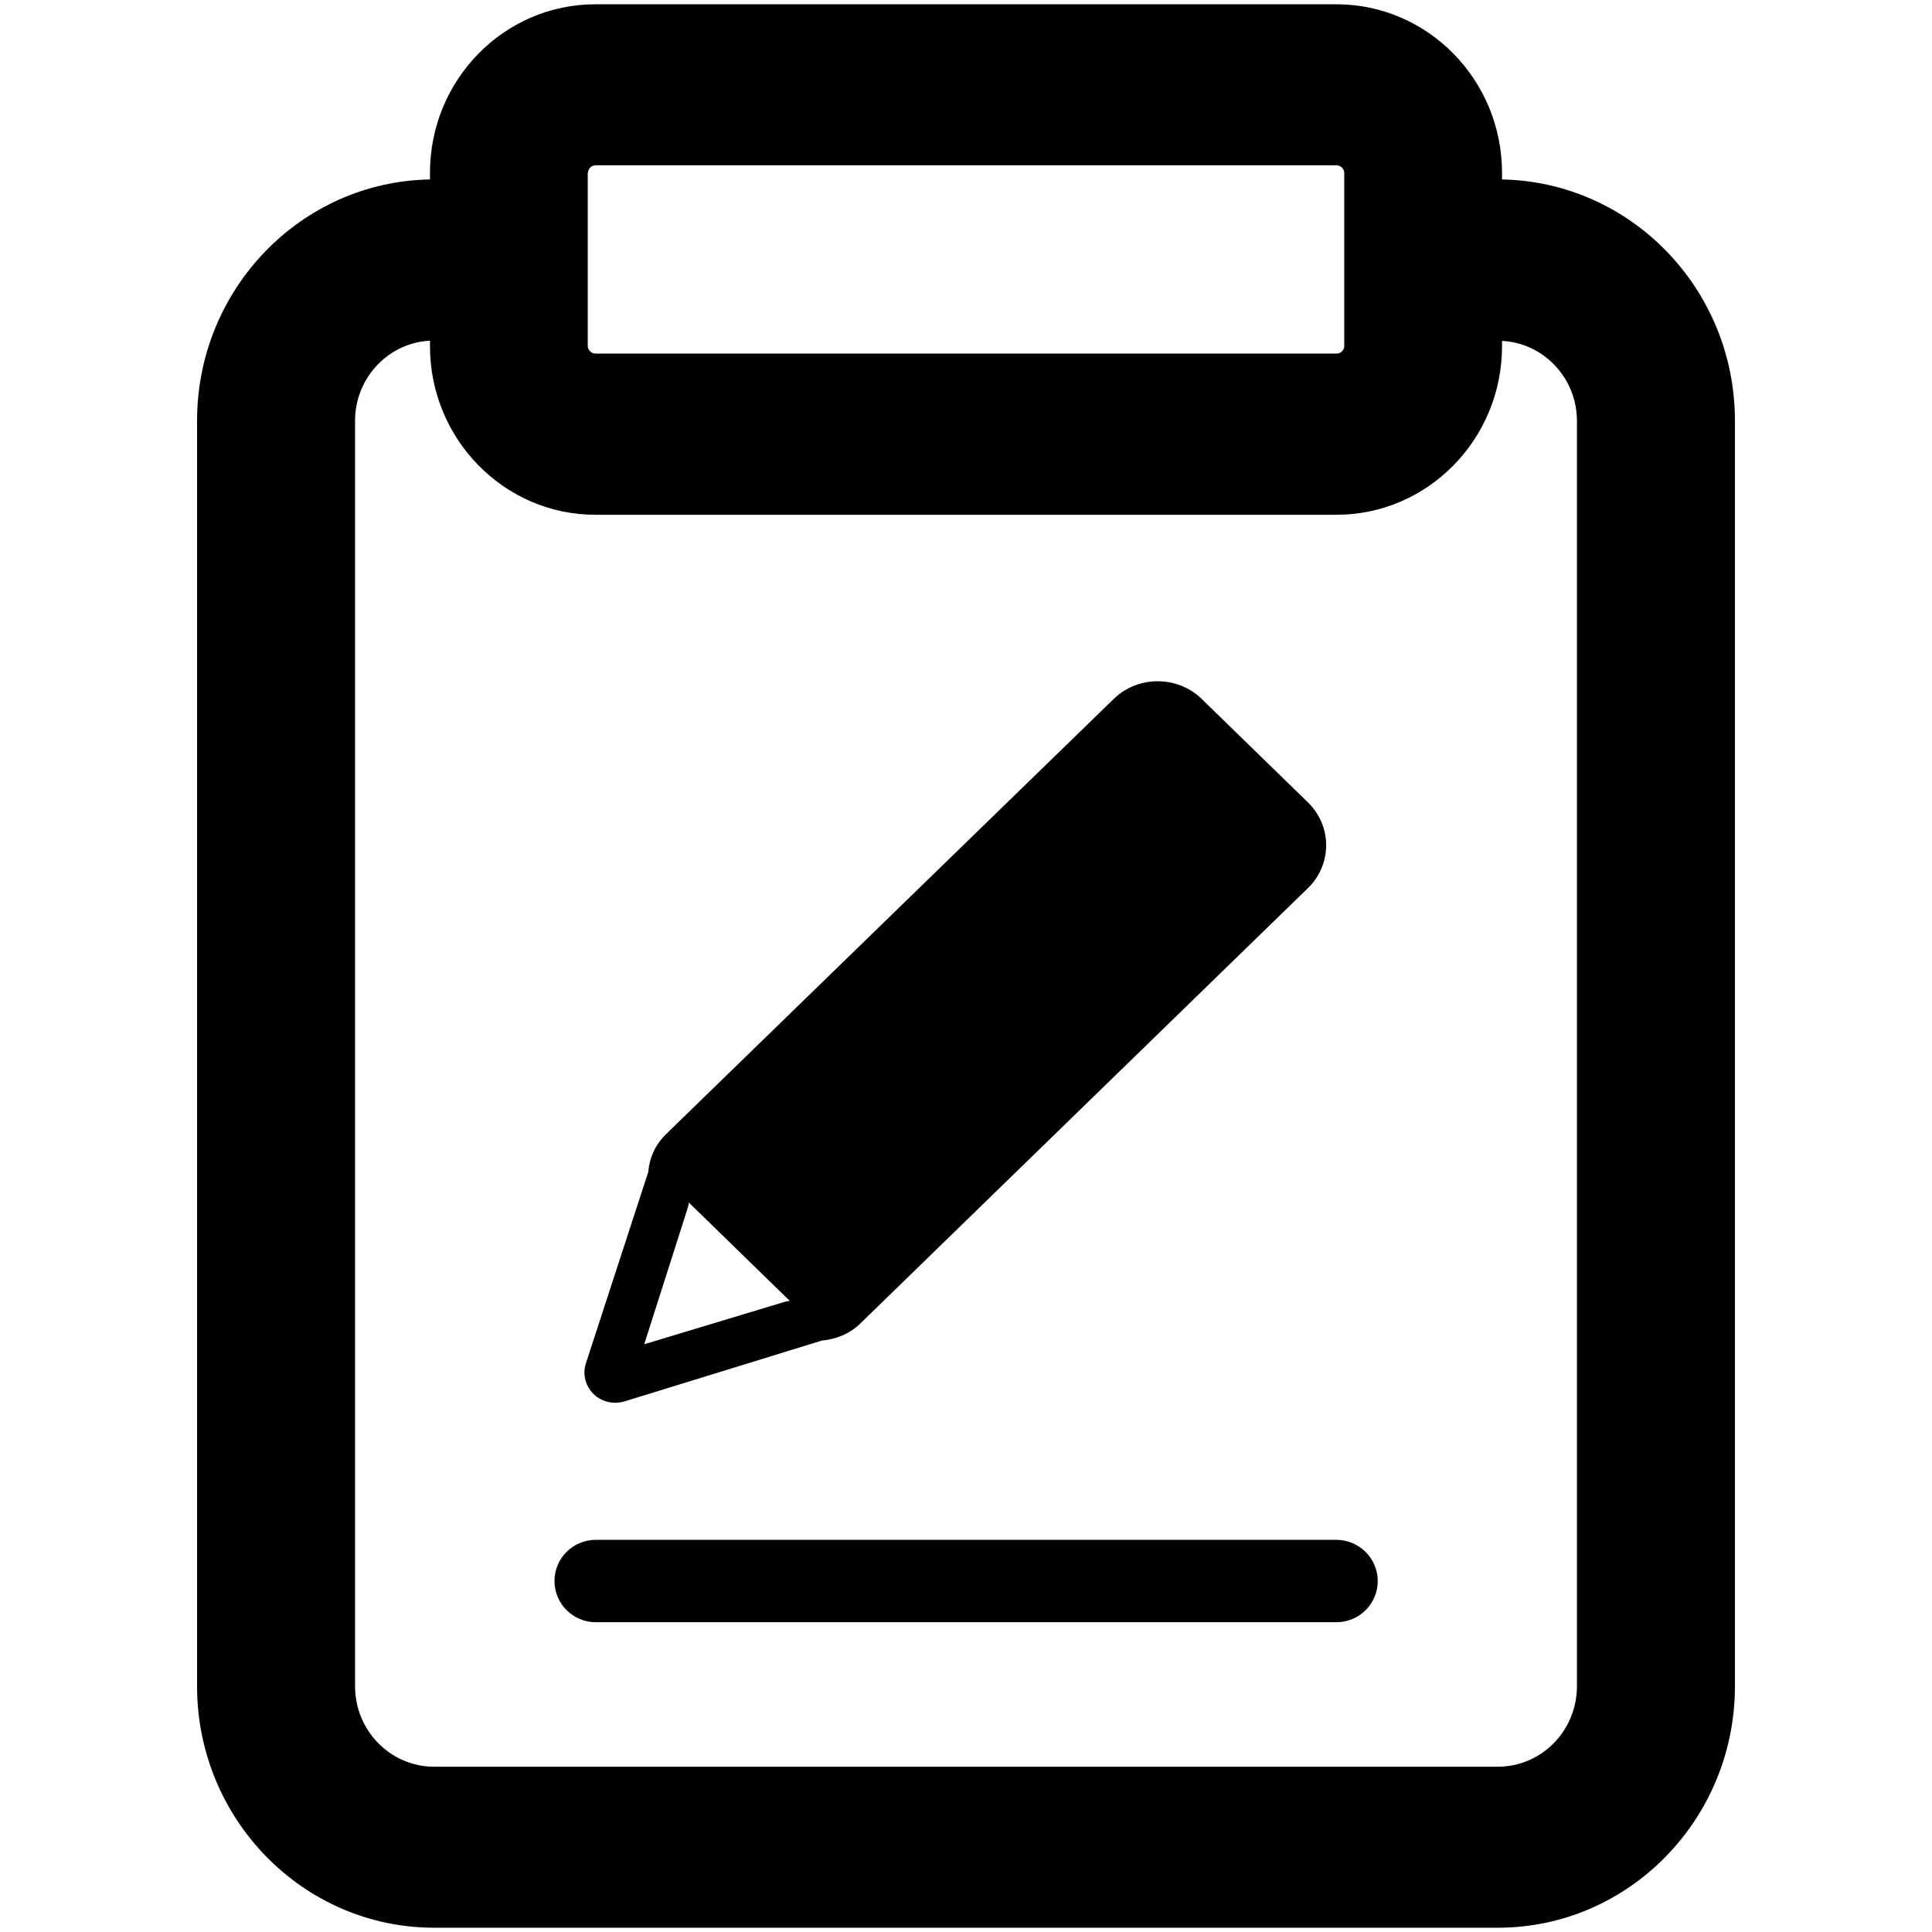
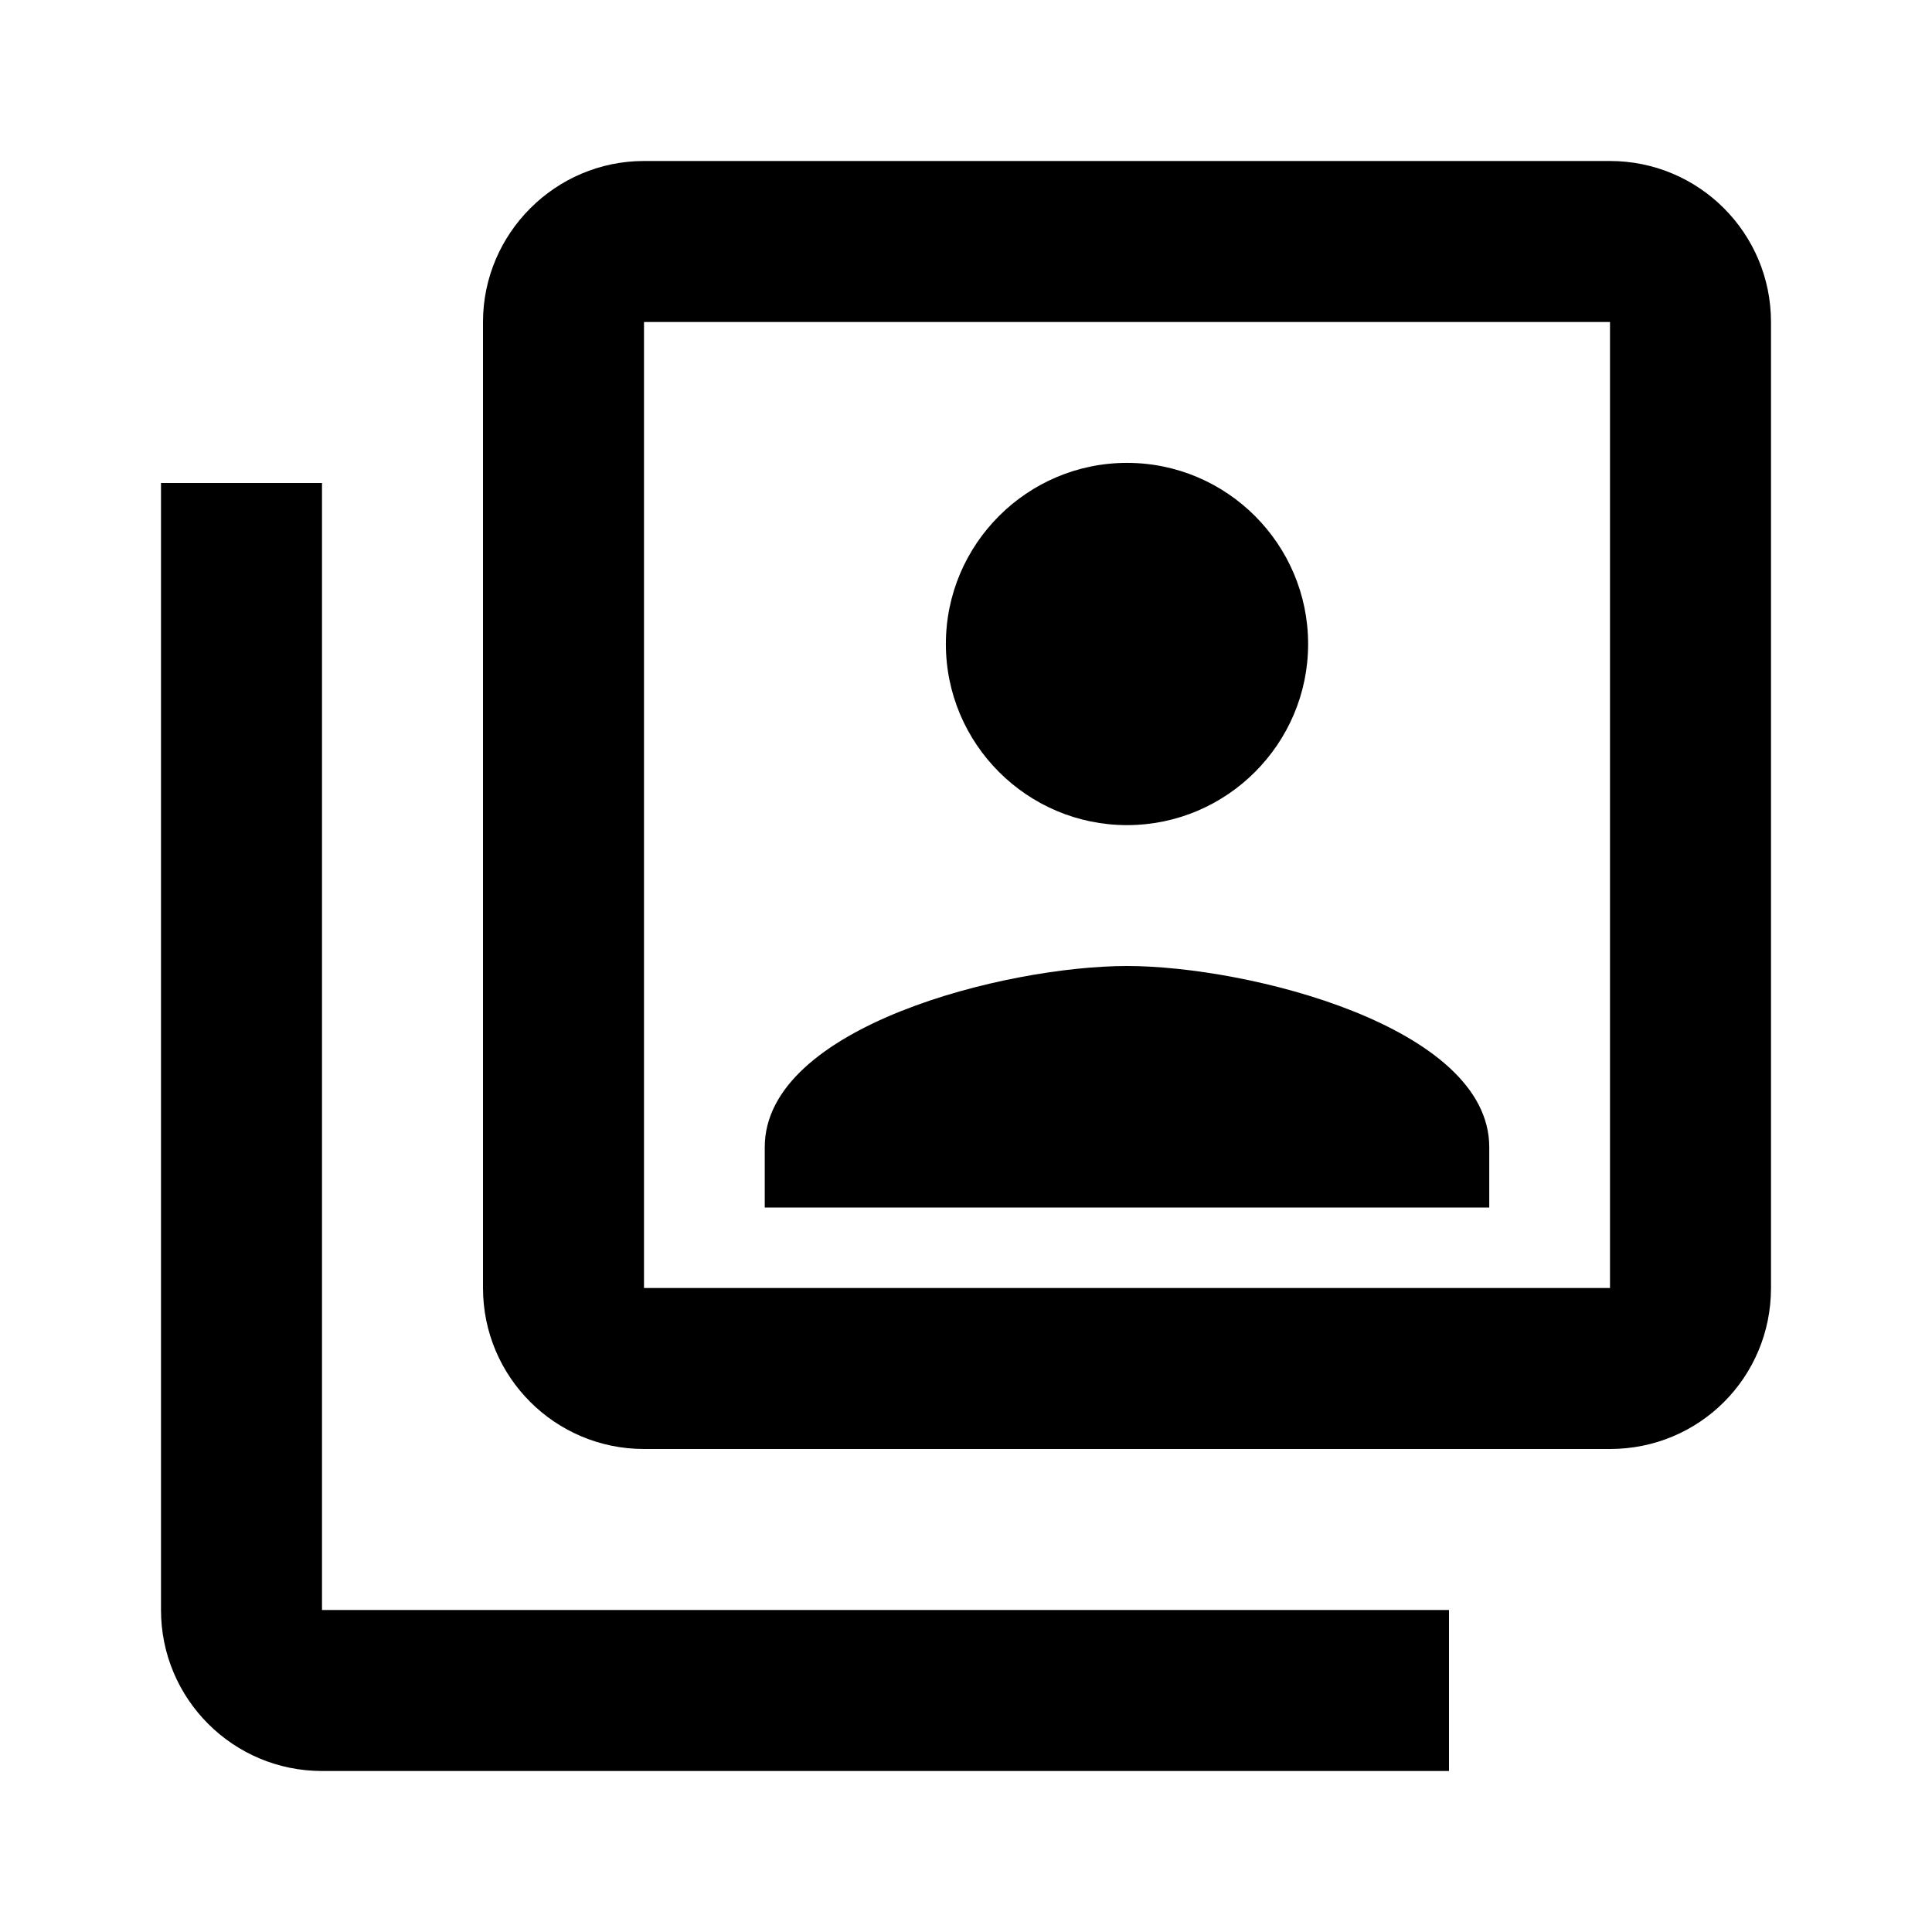
- <svg xmlns="http://www.w3.org/2000/svg" t="1792842336634" class="icon" viewBox="0 0 1024 1024" version="1.1" p-id="5209" width="128" height="128">
-   <path d="M796.103 95.118v-3.527c0-49.266-39.367-89.316-87.723-89.316H315.506c-48.356 0-87.609 40.05-87.609 89.316v3.527c-68.267 1.138-123.449 58.027-123.449 127.886v670.72c0 70.542 56.32 128 125.611 128h563.883c69.291 0 125.611-57.458 125.611-128V223.004c0-69.86-55.182-126.635-123.449-127.886z m-484.466-3.527c0-2.048 1.82-3.982 3.982-3.982h392.875c2.048 0 3.982 1.934 3.982 3.982v91.819c0 2.162-1.82 3.982-3.982 3.982H315.506c-2.048 0-3.982-1.934-3.982-3.982v-91.819z m524.174 802.133c0 23.552-18.773 42.667-41.87 42.667H230.059c-23.097 0-41.87-19.115-41.87-42.667V223.004c0-22.756 17.636-41.301 39.708-42.439v2.958c0 49.266 39.367 89.316 87.609 89.316h392.875c48.356 0 87.723-40.05 87.723-89.316v-2.844c22.073 1.138 39.708 19.684 39.708 42.439v670.606z m-127.659-77.596H315.847c-12.174 0-21.959 9.785-21.959 21.845s9.785 21.845 21.959 21.845h392.42c12.174 0 21.959-9.785 21.959-21.845s-9.899-21.845-22.073-21.845zM331.093 742.741l104.448-32.199c7.509-0.683 14.791-3.527 20.48-9.102l237.227-230.741c12.857-12.516 12.857-32.882 0-45.397l-56.32-54.841c-12.857-12.516-33.792-12.516-46.649 0L352.939 601.202c-5.689 5.575-8.761 12.629-9.33 19.911l-33.109 101.604c-1.82 5.689-0.228 11.833 4.096 16.156 4.21 4.096 10.581 5.689 16.498 3.868z m33.564-102.969c0.228-0.796 0.341-1.593 0.455-2.389l53.476 52.11c-0.796 0.114-1.593 0.228-2.503 0.455l-74.638 22.528 23.211-72.704z" fill="currentColor" p-id="5210" />
+ <svg xmlns="http://www.w3.org/2000/svg" t="1793068179532" class="icon" viewBox="0 0 1024 1024" version="1.1" p-id="16585" width="128" height="128">
+   <path d="M170.667 256H85.333v597.333a85.333 85.333 0 0 0 85.333 85.333h597.333v-85.333H170.667V256m618.667 352c0-64-128-96-192-96s-192 32-192 96V640h384M597.333 437.333c52.907 0 96-43.093 96-96S650.24 245.333 597.333 245.333 501.333 288.427 501.333 341.333s43.093 96 96 96M853.333 85.333H341.333c-46.933 0-85.333 38.4-85.333 85.333v512a85.333 85.333 0 0 0 85.333 85.333h512c47.36 0 85.333-37.973 85.333-85.333V170.667a85.333 85.333 0 0 0-85.333-85.333m0 597.333H341.333V170.667h512v512z" p-id="16586" />
</svg>
